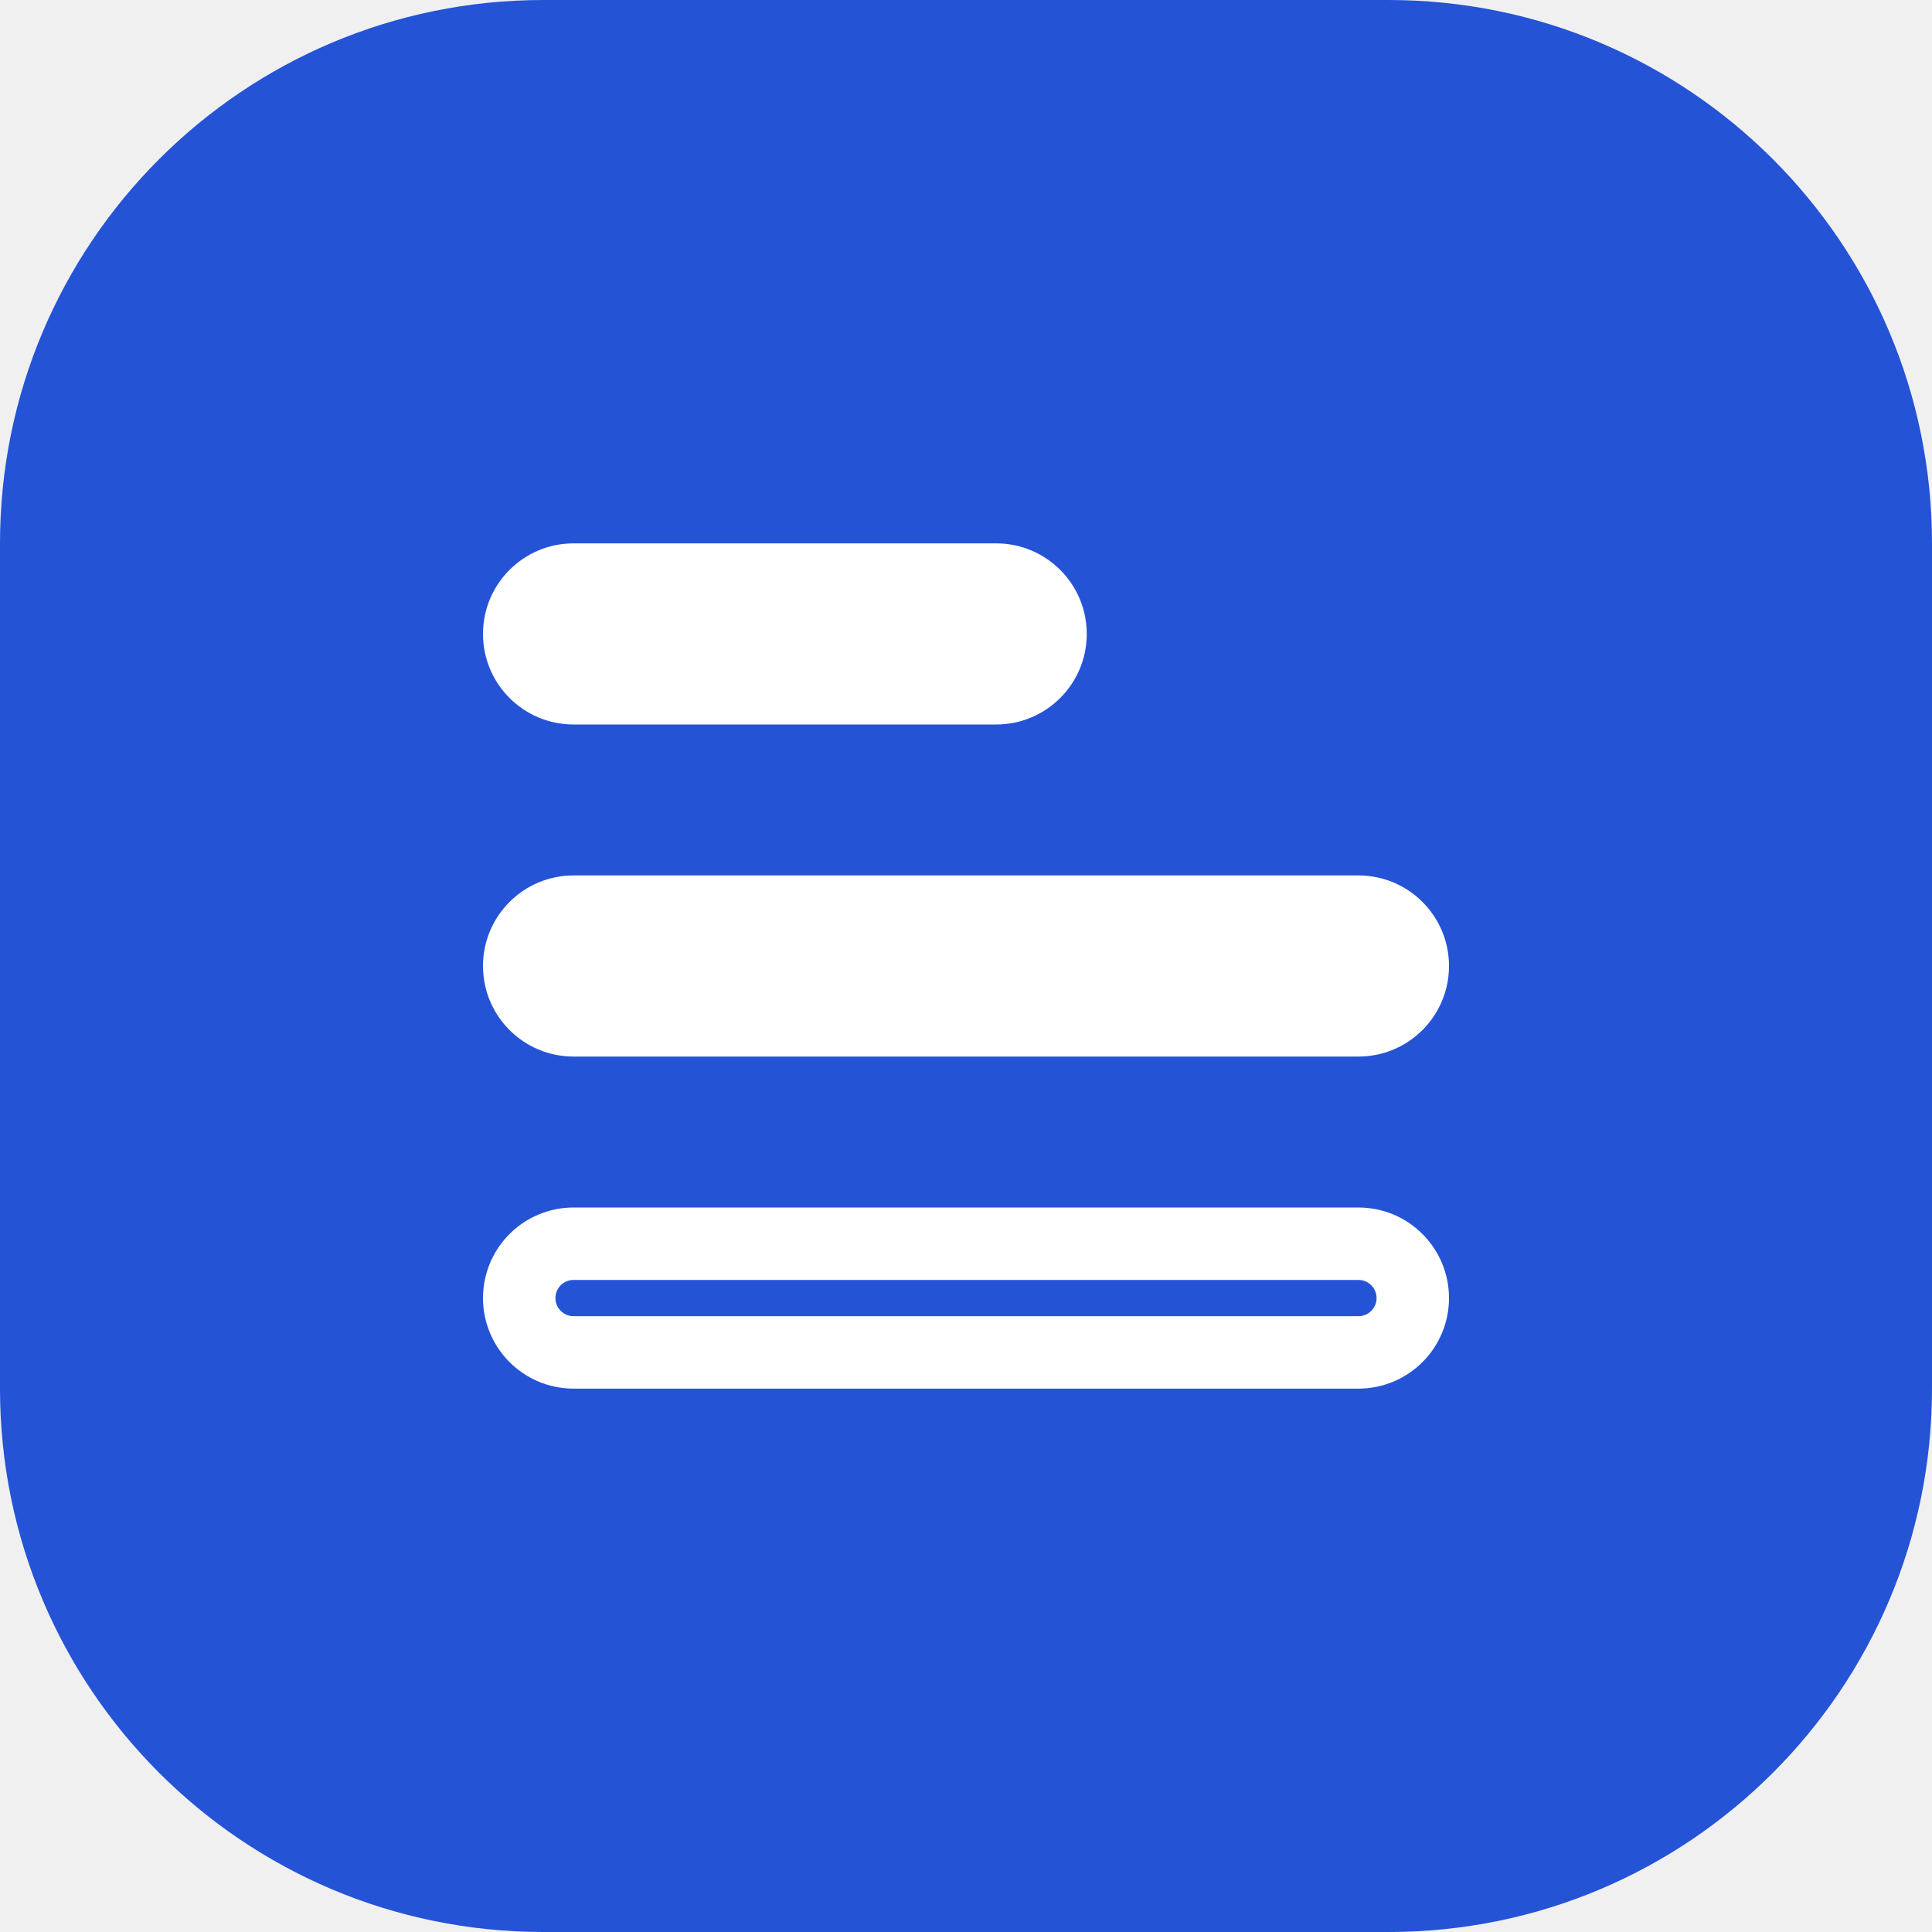
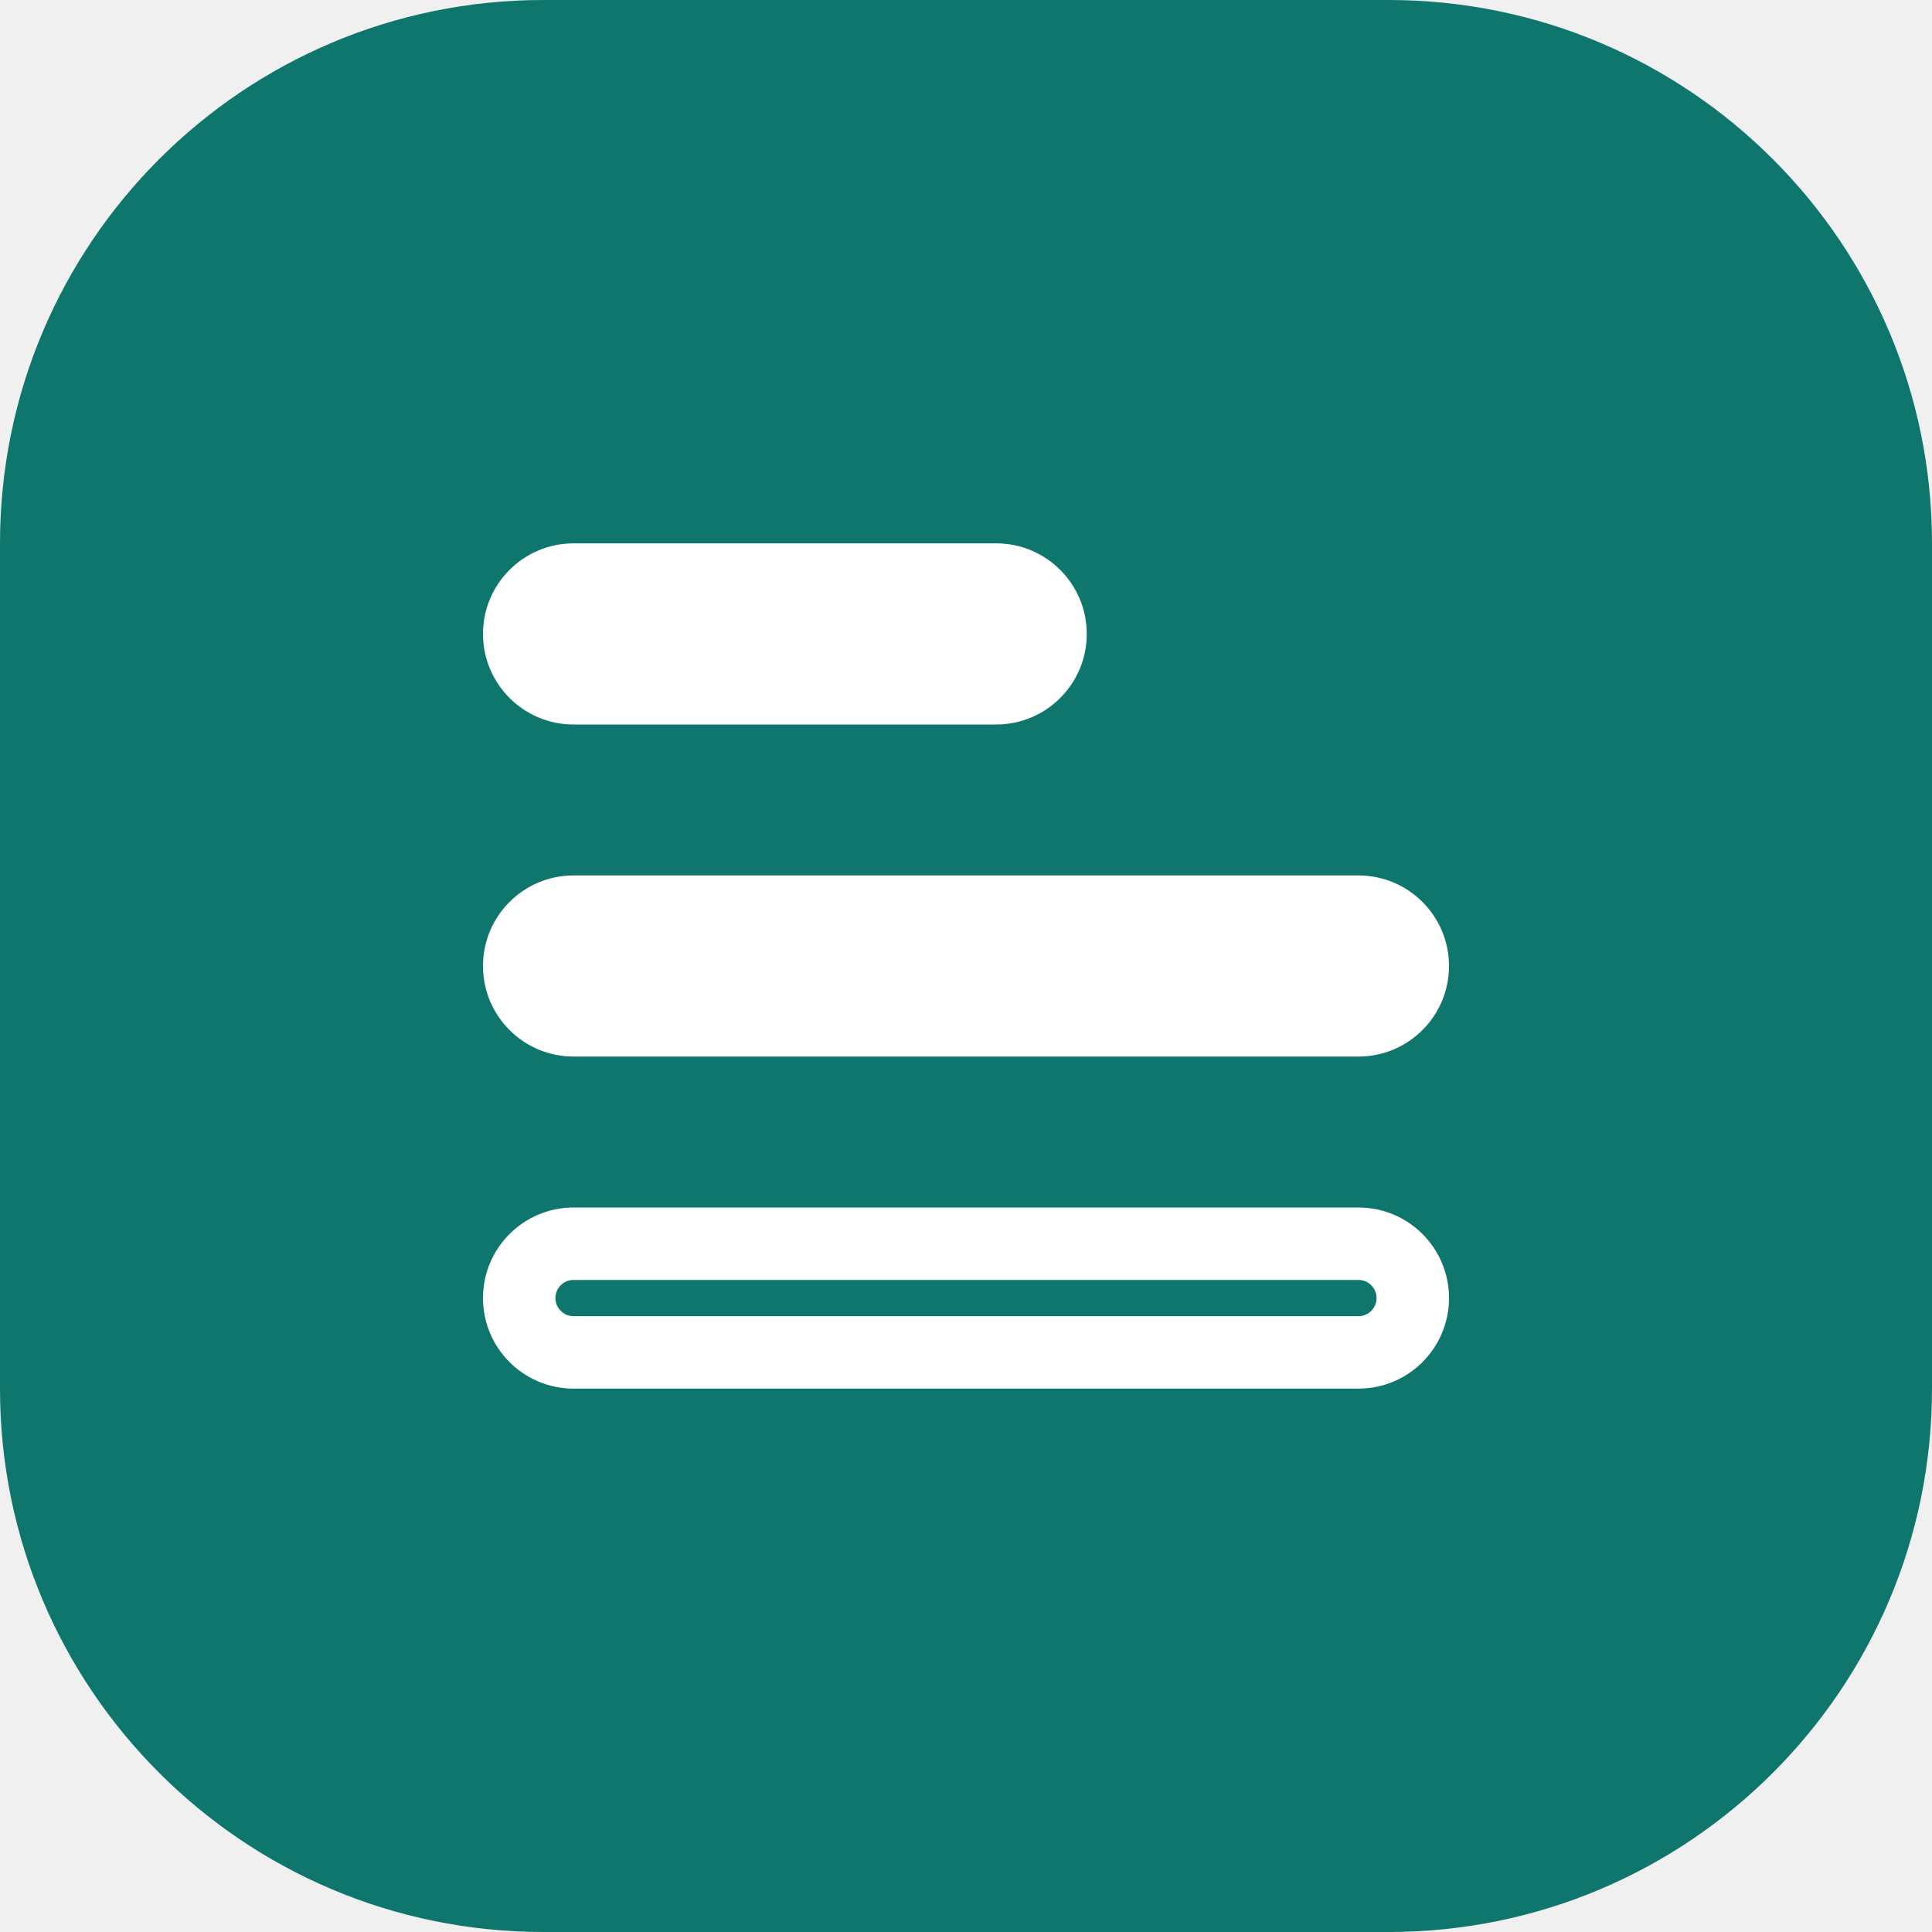
<svg xmlns="http://www.w3.org/2000/svg" viewBox="0 0 32 32">
-   <rect width="32" height="32" rx="9" fill="#2453d6" />
+   <rect width="32" height="32" rx="9" fill="#0f766e" />
  <rect x="8" y="9" width="10" height="3" rx="1.5" fill="#fff" />
  <rect x="8" y="14.5" width="16" height="3" rx="1.5" fill="#fff" />
  <rect x="8.6" y="20.6" width="14.8" height="1.8" rx=".9" fill="none" stroke="#fff" stroke-width="1.2" />
</svg>
